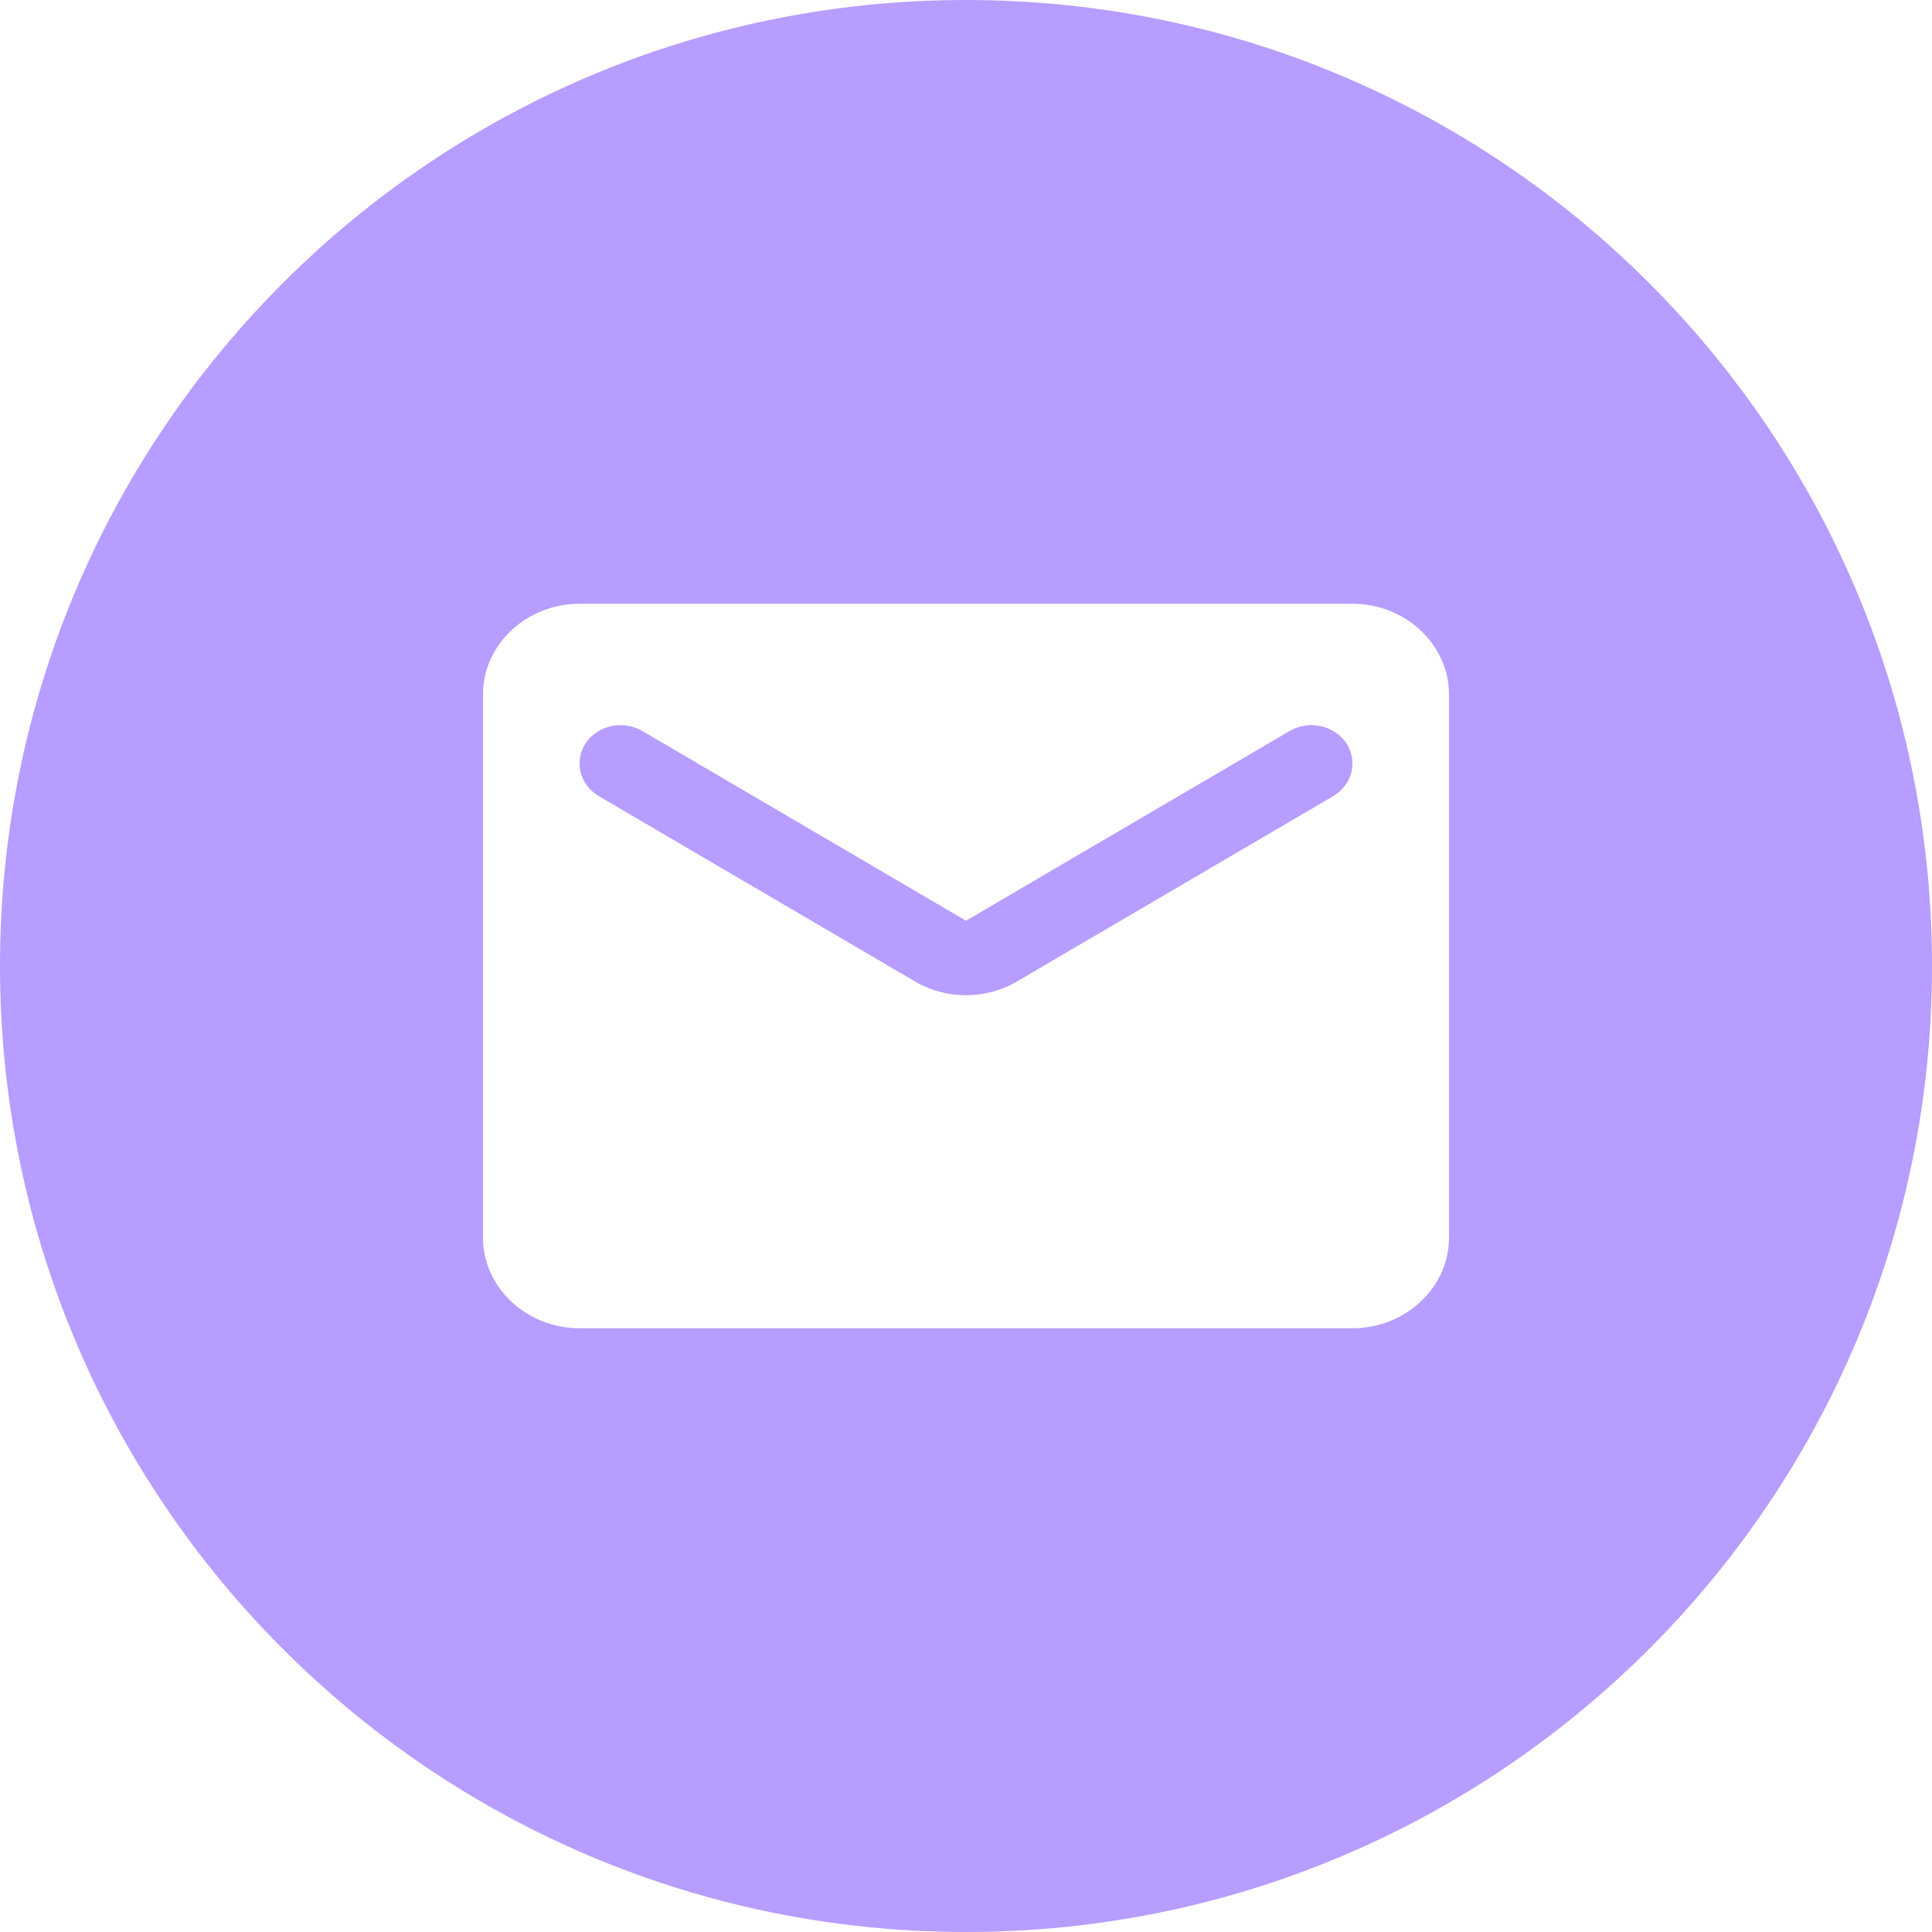
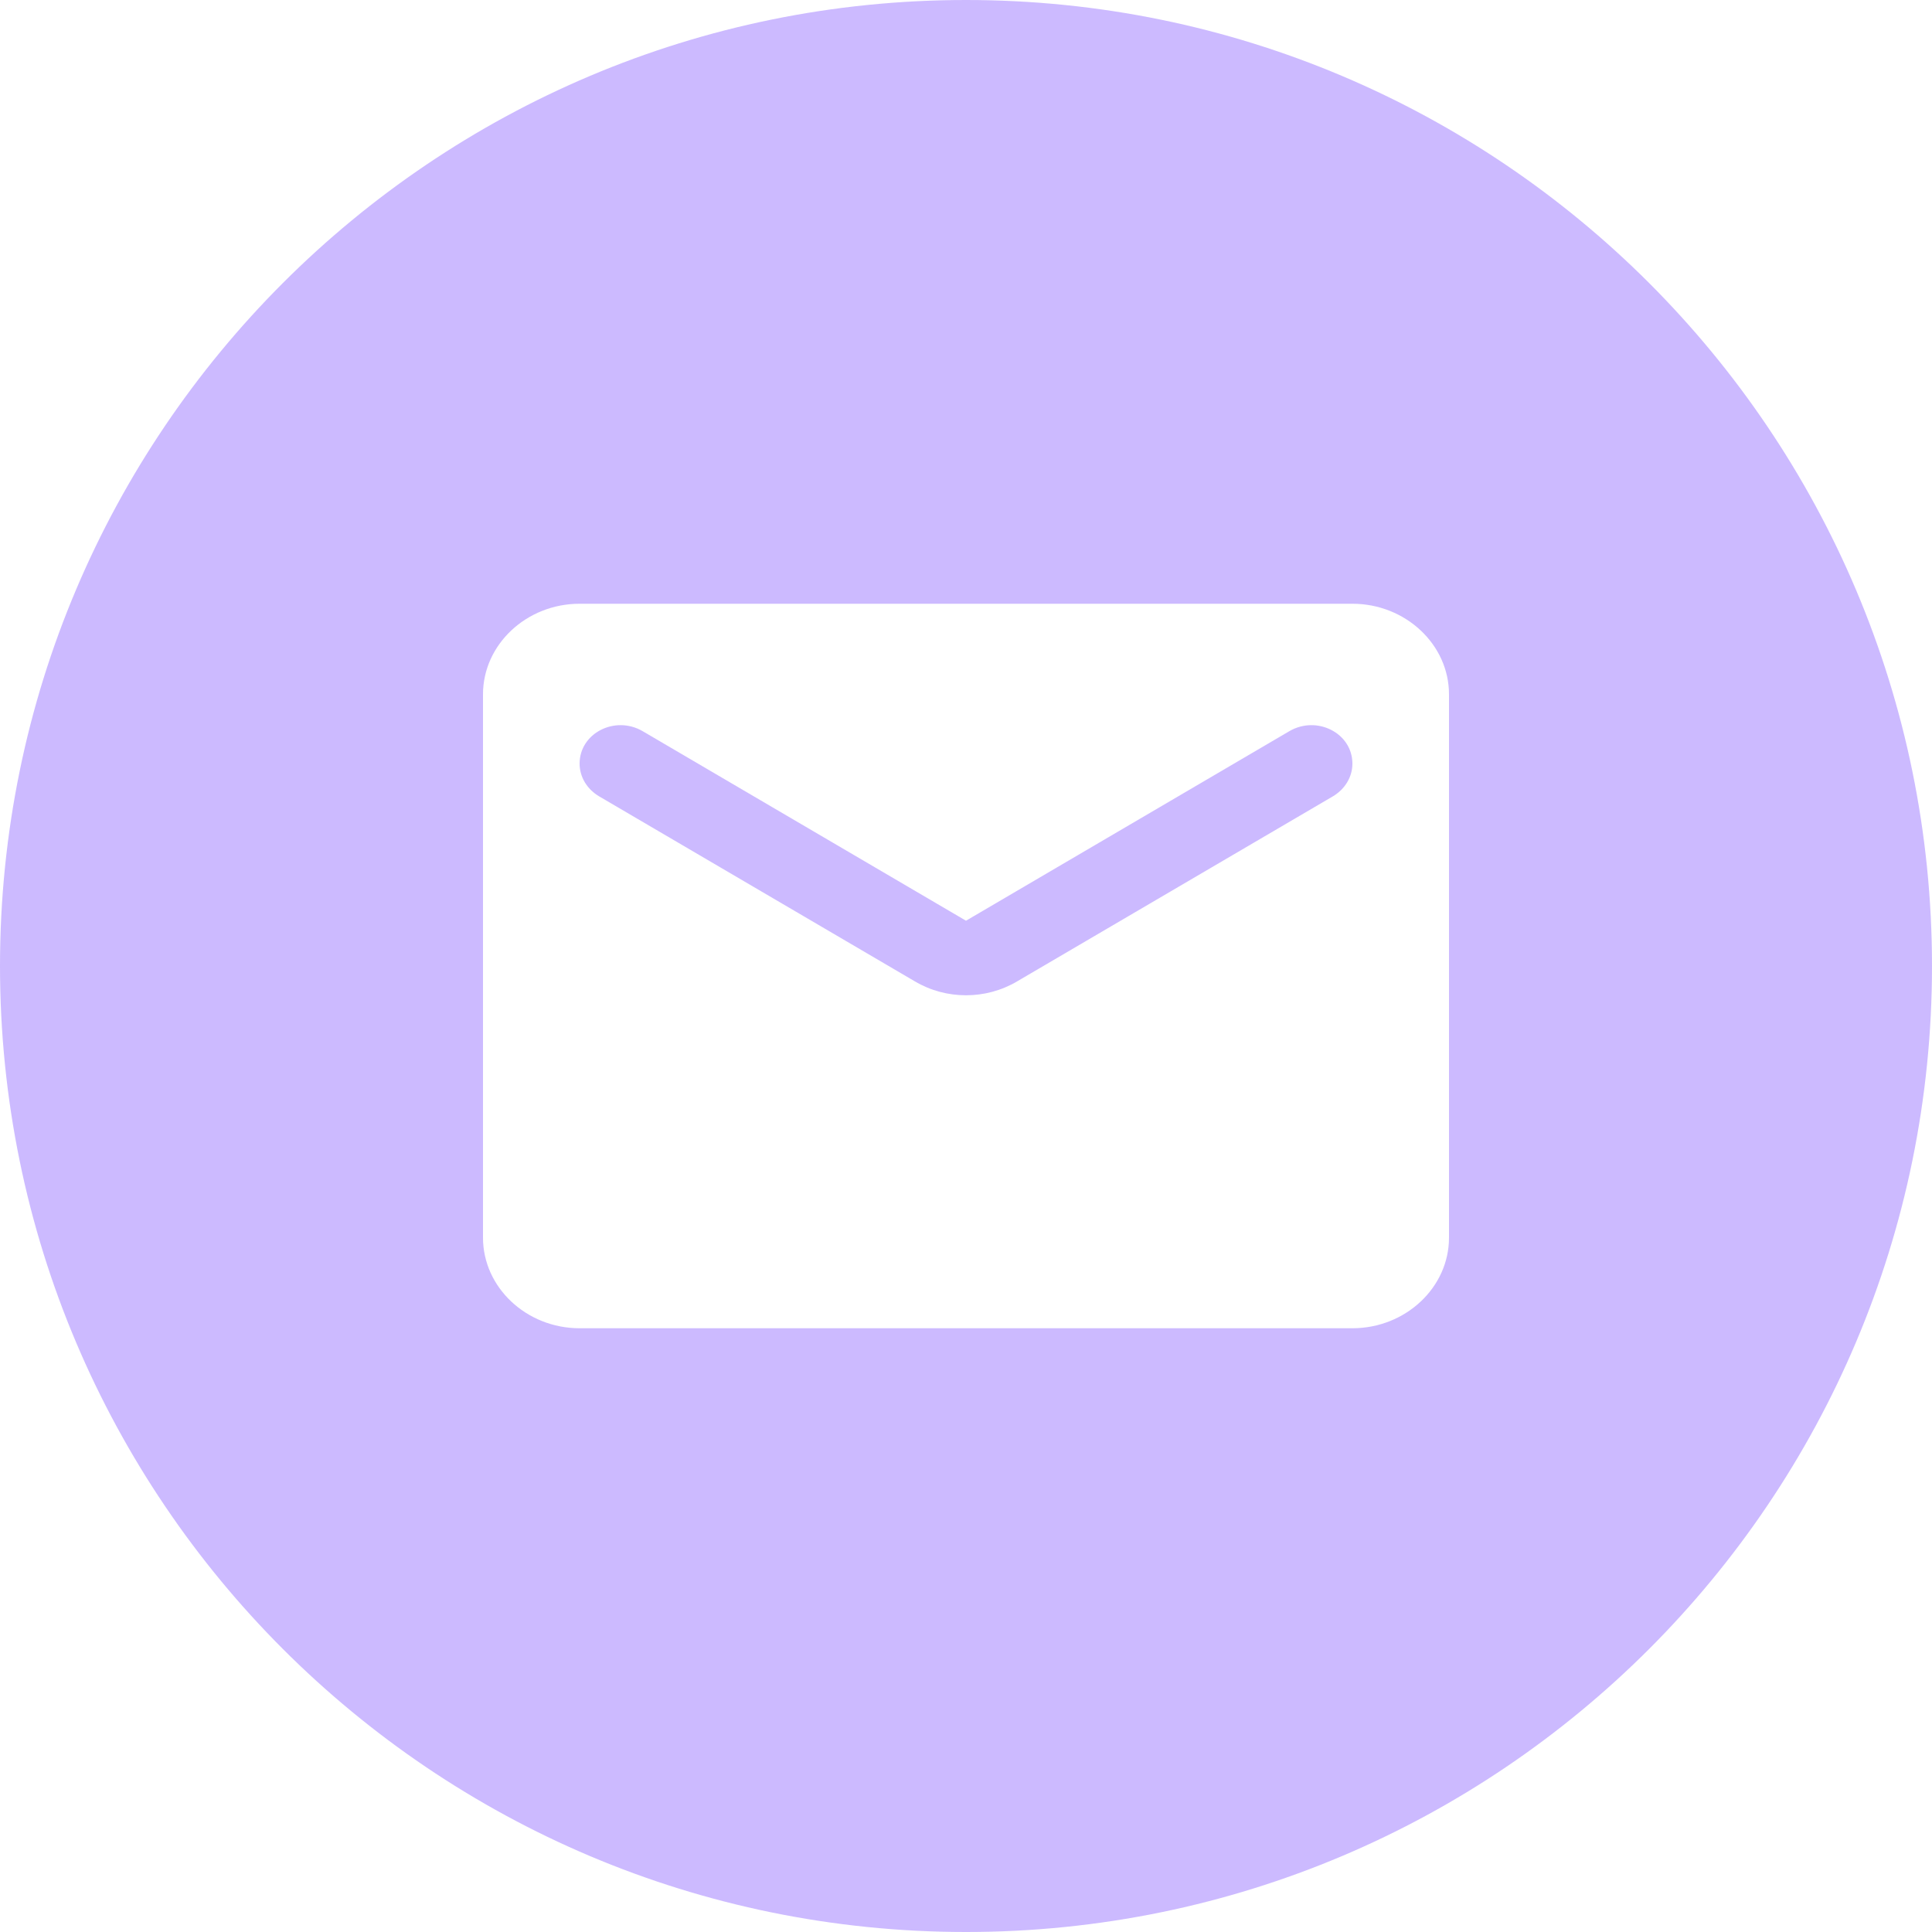
- <svg xmlns="http://www.w3.org/2000/svg" width="16" height="16" viewBox="0 0 16 16" fill="none">
+ <svg xmlns="http://www.w3.org/2000/svg" width="16" height="16" viewBox="0 0 16 16" opacity="0.7" fill="none">
  <g id="mail">
    <path id="Subtract" opacity="0.7" fill-rule="evenodd" clip-rule="evenodd" d="M8 16C12.418 16 16 12.418 16 8C16 3.582 12.418 0 8 0C3.582 0 0 3.582 0 8C0 12.418 3.582 16 8 16ZM4 5.75C4 5.338 4.36 5 4.8 5H11.2C11.64 5 12 5.338 12 5.75V10.25C12 10.662 11.64 11 11.2 11H4.8C4.36 11 4 10.662 4 10.25V5.75ZM8.424 8.127L11.04 6.594C11.14 6.534 11.2 6.433 11.2 6.324C11.2 6.072 10.908 5.923 10.68 6.054L8 7.625L5.32 6.054C5.092 5.923 4.8 6.072 4.8 6.324C4.8 6.433 4.86 6.534 4.96 6.594L7.576 8.127C7.836 8.281 8.164 8.281 8.424 8.127Z" fill="#9873FF" />
  </g>
</svg>
